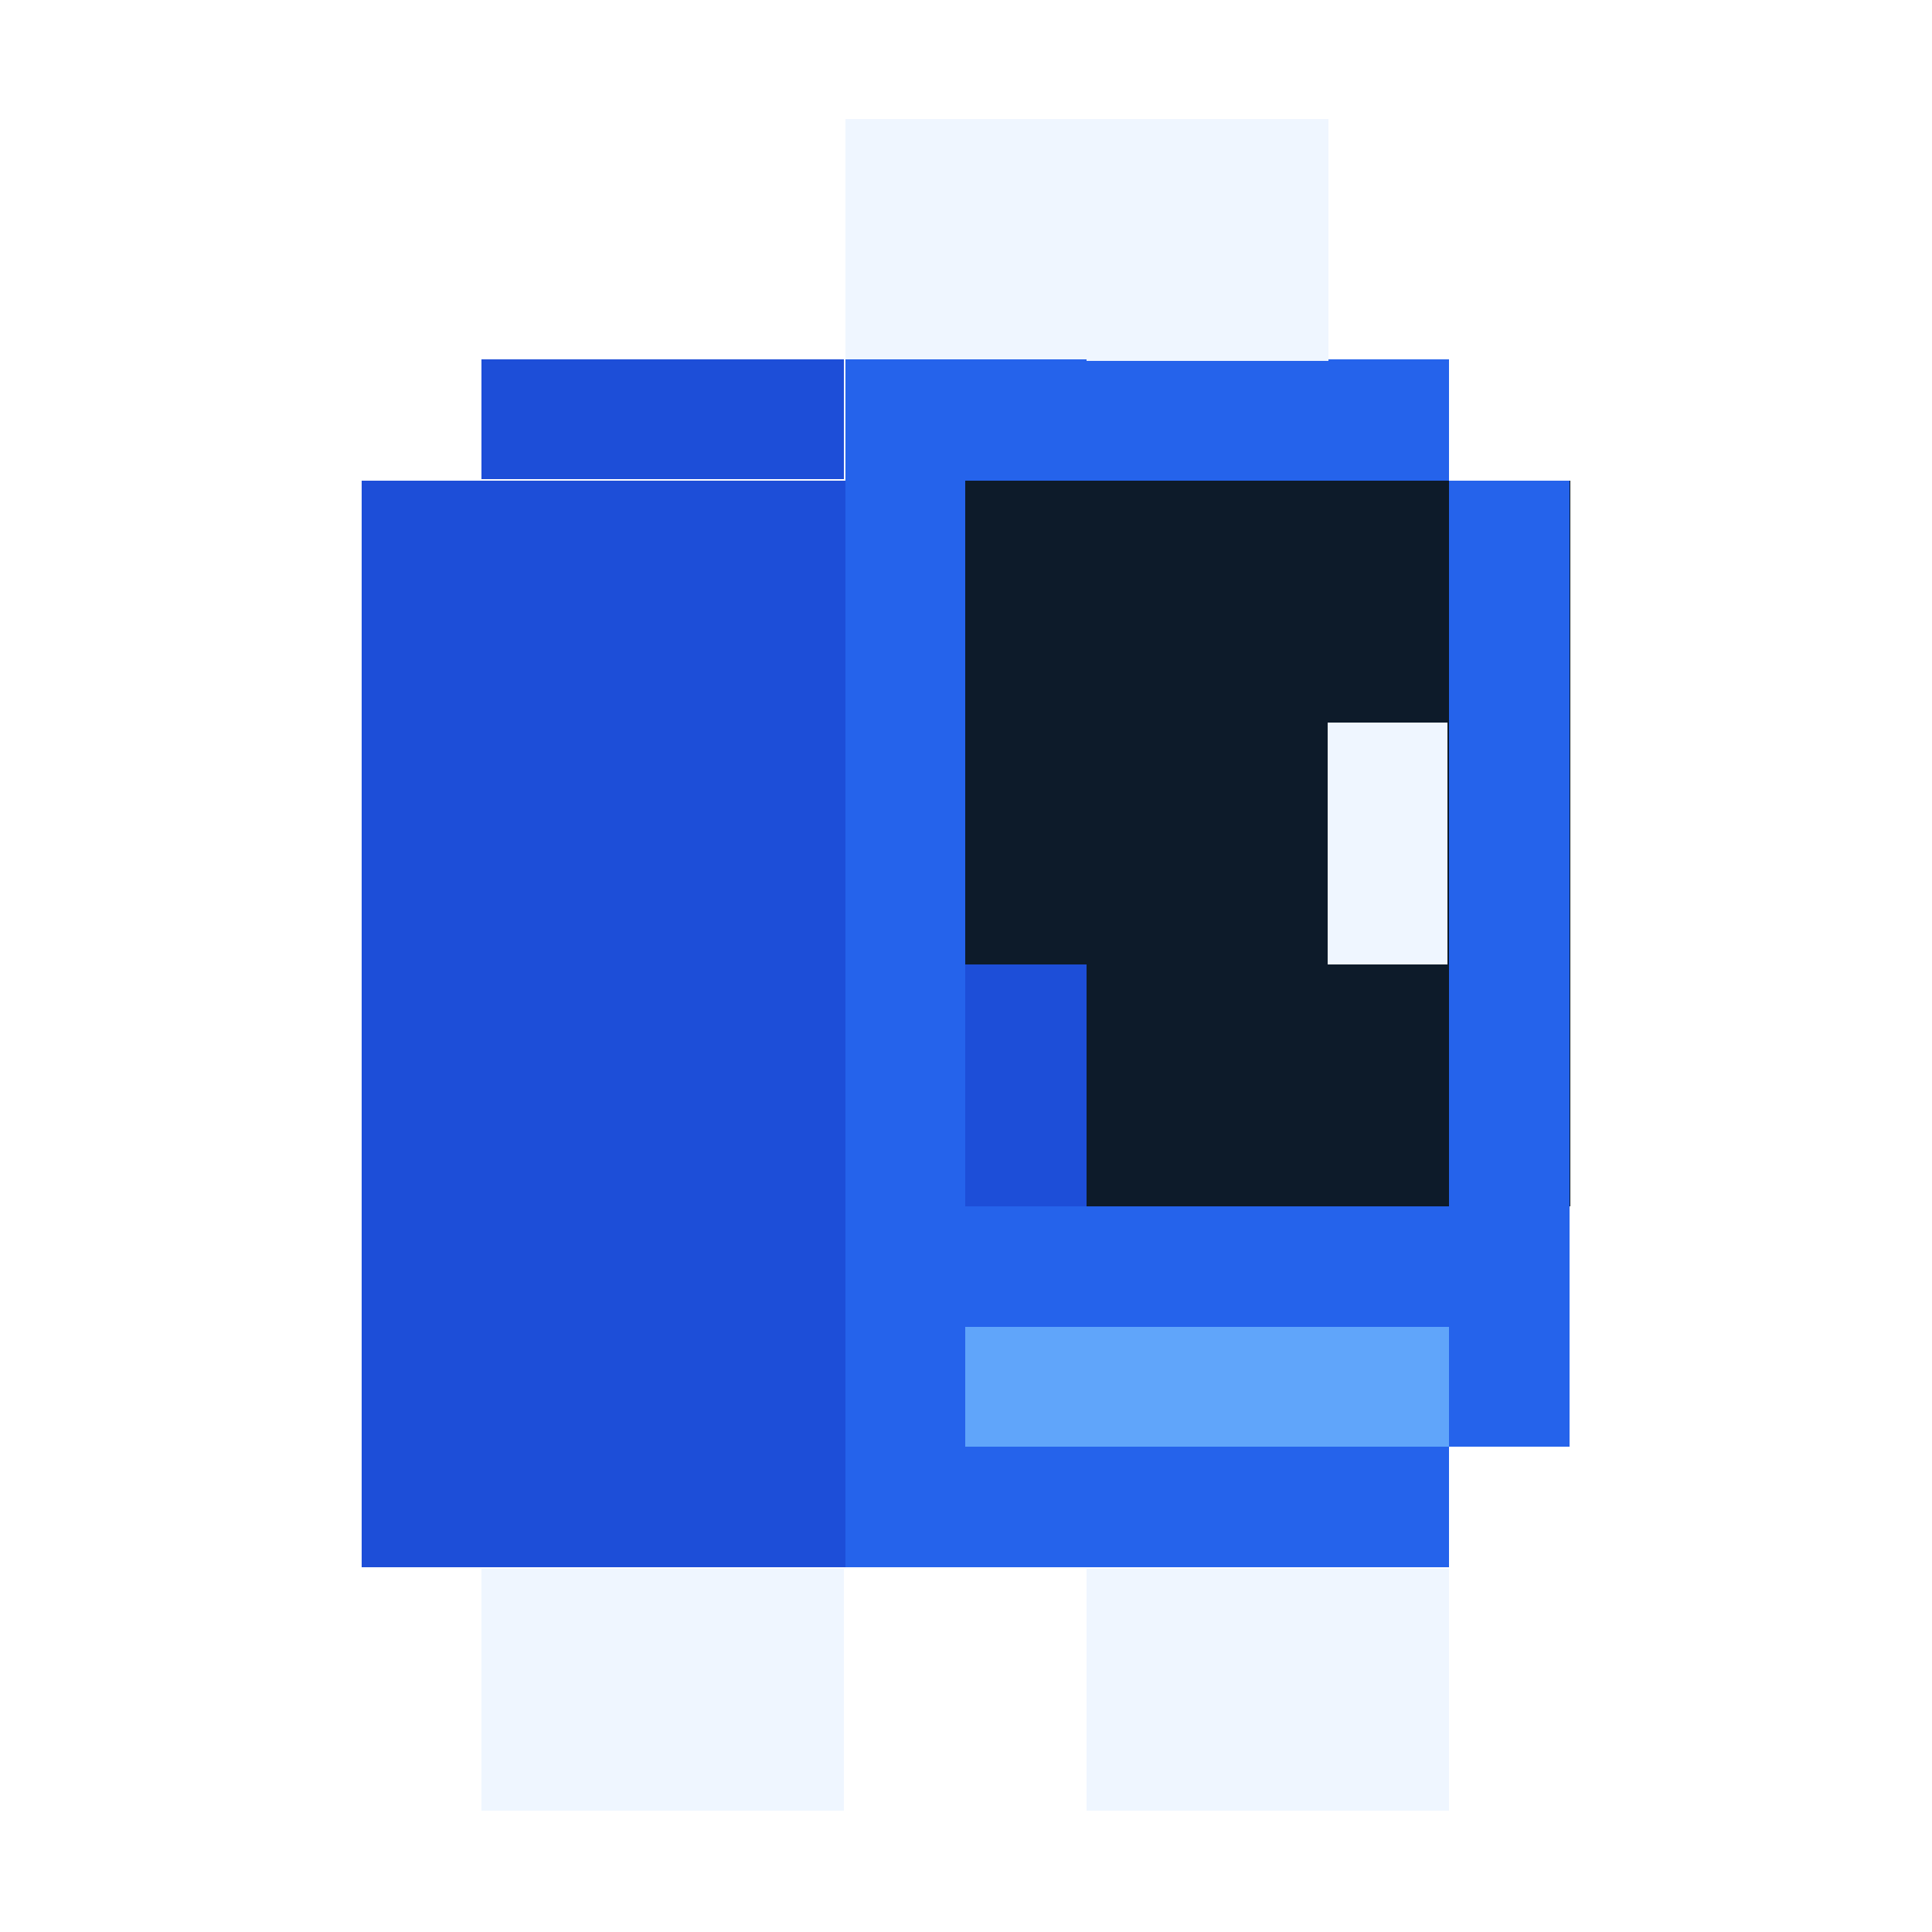
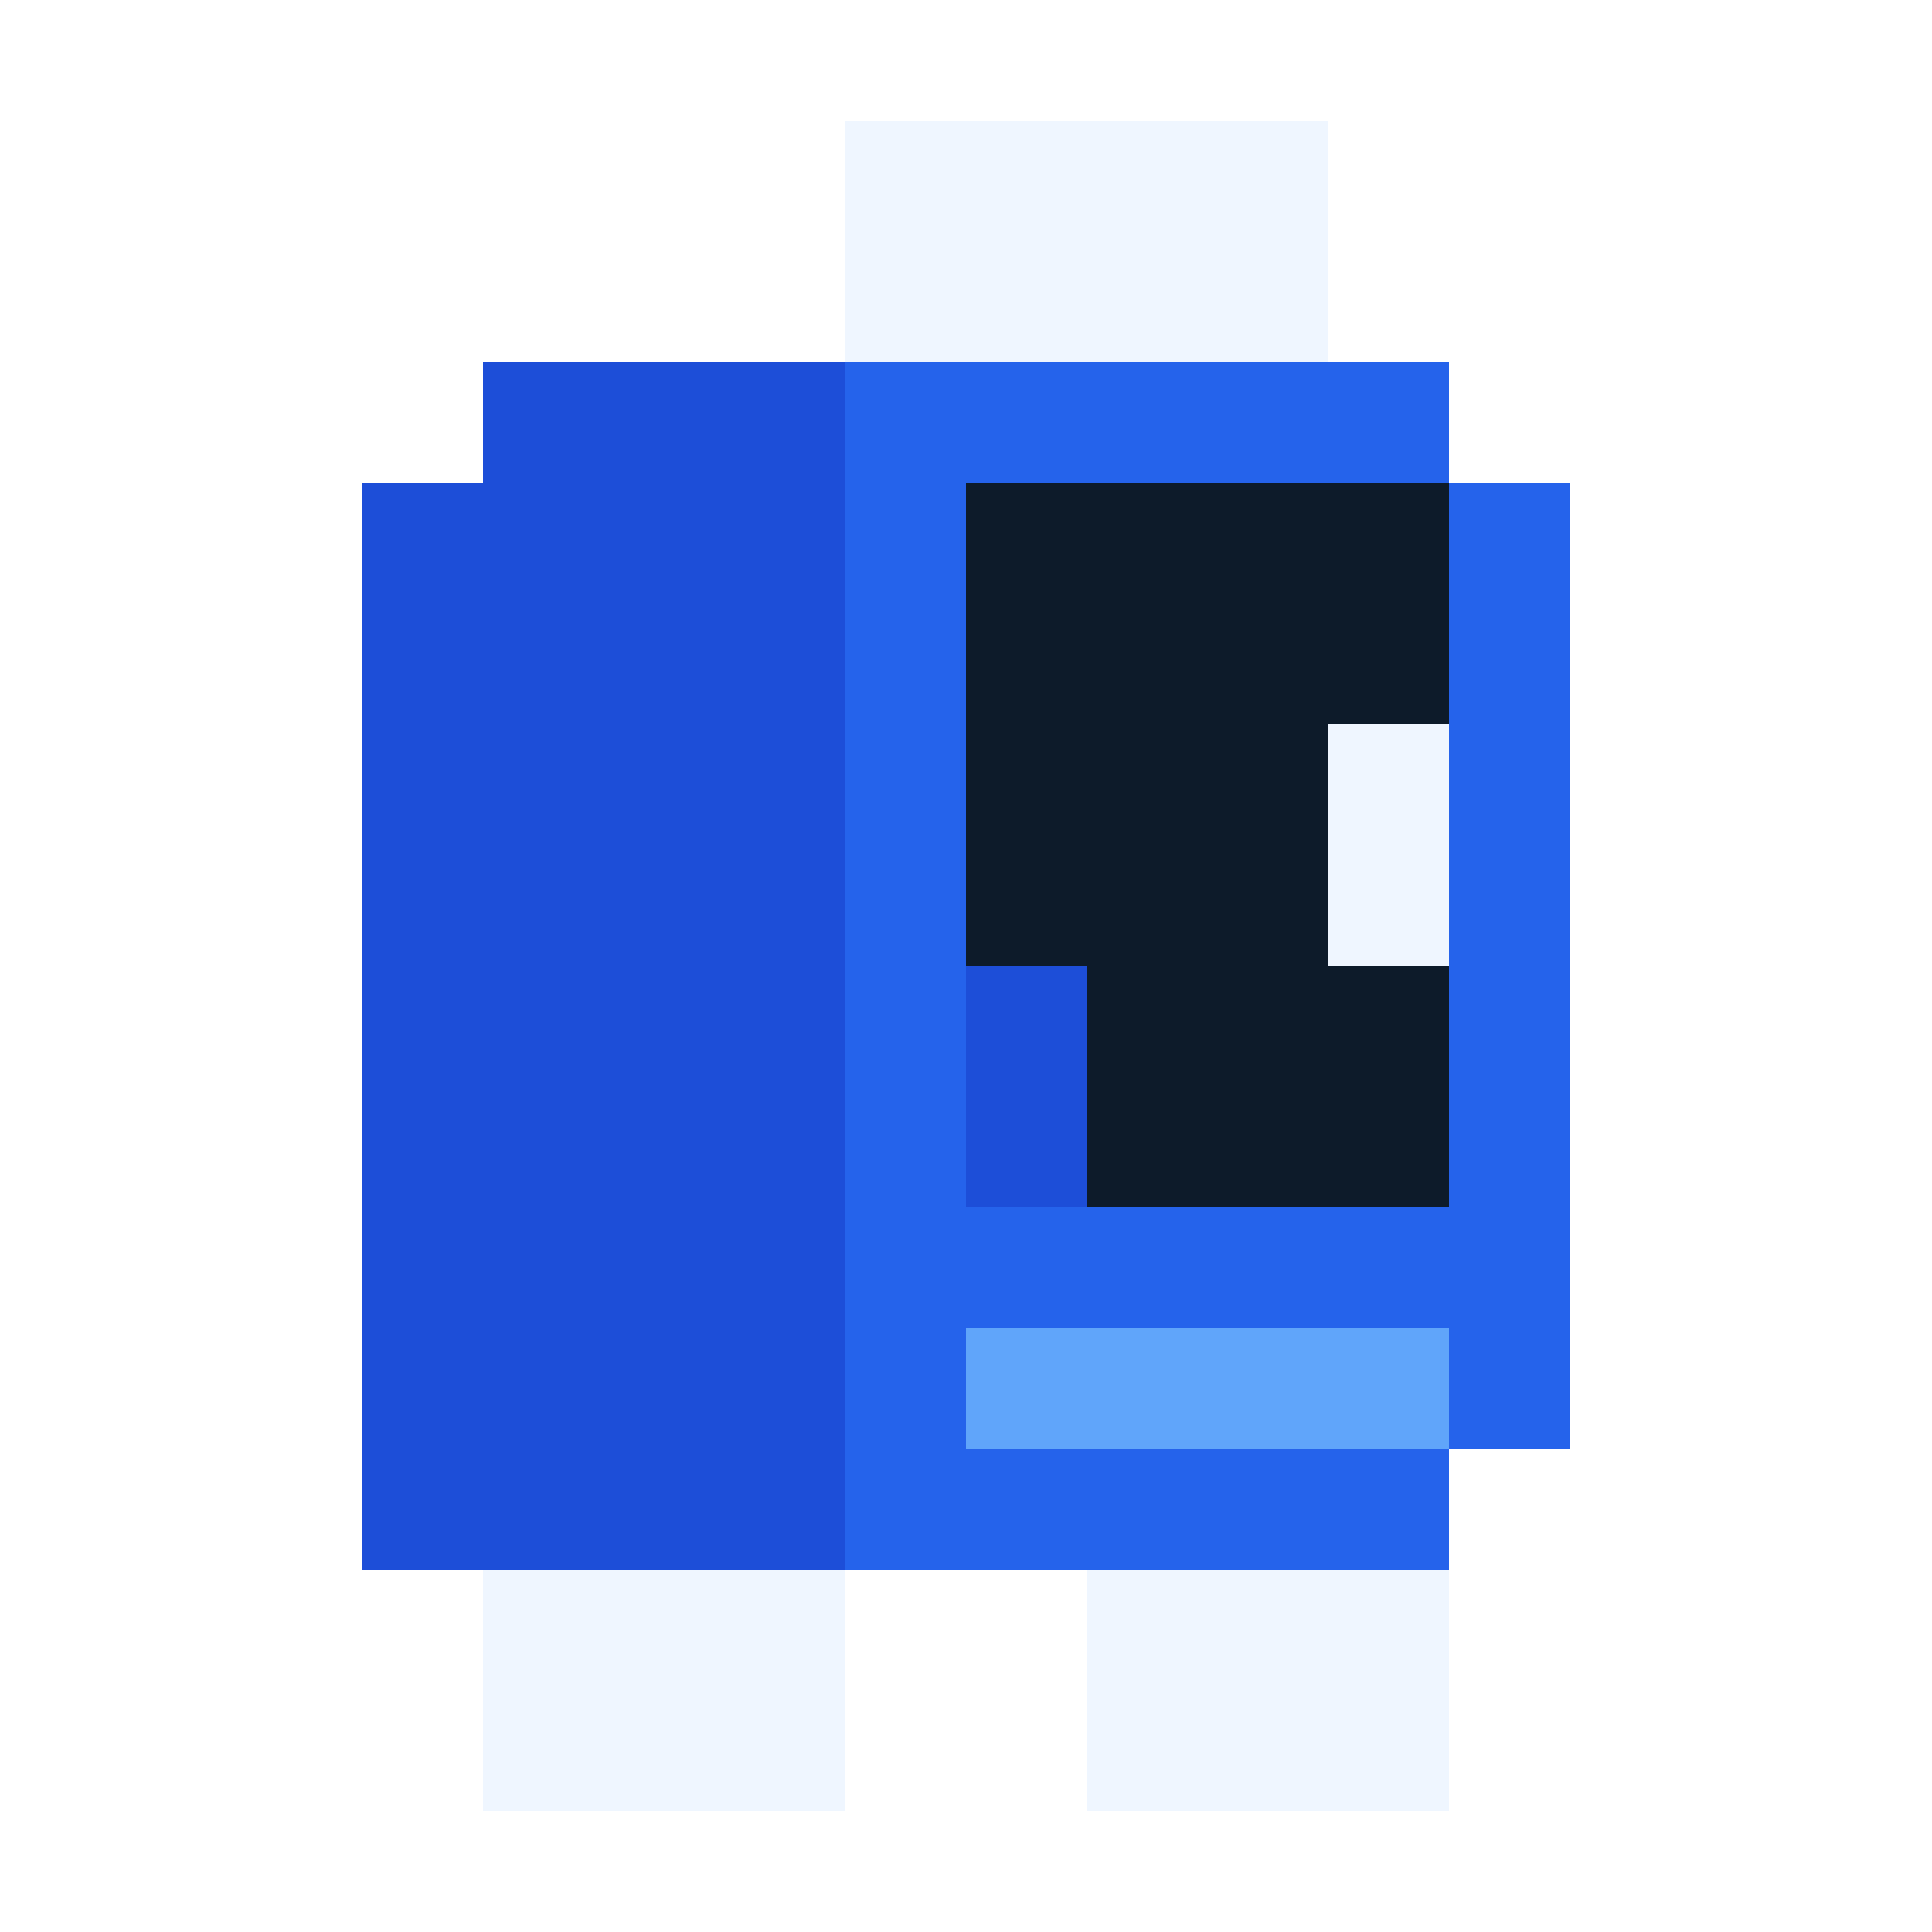
- <svg xmlns="http://www.w3.org/2000/svg" viewBox="0 0 135 135" width="135" height="135">
+ <svg xmlns="http://www.w3.org/2000/svg" viewBox="0 0 16 16" width="16" height="16">
  <g>
-     <rect x="25.25" y="33.60" width="33.80" height="67.50" fill="#1D4ED8" shape-rendering="crispEdges" />
-     <rect x="25.25" y="101.10" width="33.80" height="8.40" fill="#1D4ED8" shape-rendering="crispEdges" />
-     <rect x="33.65" y="25.10" width="25.30" height="8.40" fill="#1D4ED8" shape-rendering="crispEdges" />
-     <rect x="33.65" y="109.60" width="25.30" height="16.90" fill="#EFF6FF" shape-rendering="crispEdges" />
-     <rect x="59.05" y="8.30" width="16.90" height="16.90" fill="#EFF6FF" shape-rendering="crispEdges" />
-     <rect x="59.05" y="25.10" width="42.20" height="84.40" fill="#2563EB" shape-rendering="crispEdges" />
-     <rect x="67.45" y="33.60" width="33.80" height="50.70" fill="#0D1B2A" shape-rendering="crispEdges" />
-     <rect x="67.45" y="67.40" width="16.90" height="16.90" fill="#1D4ED8" shape-rendering="crispEdges" />
-     <rect x="67.45" y="92.70" width="33.80" height="8.40" fill="#60A5FA" shape-rendering="crispEdges" />
-     <rect x="75.95" y="8.30" width="16.90" height="16.90" fill="#EFF6FF" shape-rendering="crispEdges" />
-     <rect x="75.95" y="33.60" width="33.80" height="50.70" fill="#0D1B2A" shape-rendering="crispEdges" />
-     <rect x="75.95" y="109.60" width="25.30" height="16.90" fill="#EFF6FF" shape-rendering="crispEdges" />
-     <rect x="92.75" y="50.50" width="8.40" height="16.90" fill="#EFF6FF" shape-rendering="crispEdges" />
-     <rect x="101.25" y="33.60" width="8.40" height="67.50" fill="#2563EB" shape-rendering="crispEdges" />
-     <rect x="101.25" y="67.40" width="8.40" height="8.40" fill="#2563EB" shape-rendering="crispEdges" />
+     <rect x="3" y="4" width="4" height="8" fill="#1D4ED8" shape-rendering="crispEdges" />
+     <rect x="3" y="12" width="4" height="1" fill="#1D4ED8" shape-rendering="crispEdges" />
+     <rect x="4" y="3" width="3" height="1" fill="#1D4ED8" shape-rendering="crispEdges" />
+     <rect x="4" y="13" width="3" height="2" fill="#EFF6FF" shape-rendering="crispEdges" />
+     <rect x="7" y="1" width="2" height="2" fill="#EFF6FF" shape-rendering="crispEdges" />
+     <rect x="7" y="3" width="5" height="10" fill="#2563EB" shape-rendering="crispEdges" />
+     <rect x="8" y="4" width="4" height="6" fill="#0D1B2A" shape-rendering="crispEdges" />
+     <rect x="8" y="8" width="2" height="2" fill="#1D4ED8" shape-rendering="crispEdges" />
+     <rect x="8" y="11" width="4" height="1" fill="#60A5FA" shape-rendering="crispEdges" />
+     <rect x="9" y="1" width="2" height="2" fill="#EFF6FF" shape-rendering="crispEdges" />
+     <rect x="9" y="4" width="4" height="6" fill="#0D1B2A" shape-rendering="crispEdges" />
+     <rect x="9" y="13" width="3" height="2" fill="#EFF6FF" shape-rendering="crispEdges" />
+     <rect x="11" y="6" width="1" height="2" fill="#EFF6FF" shape-rendering="crispEdges" />
+     <rect x="12" y="4" width="1" height="8" fill="#2563EB" shape-rendering="crispEdges" />
+     <rect x="12" y="8" width="1" height="1" fill="#2563EB" shape-rendering="crispEdges" />
  </g>
</svg>
